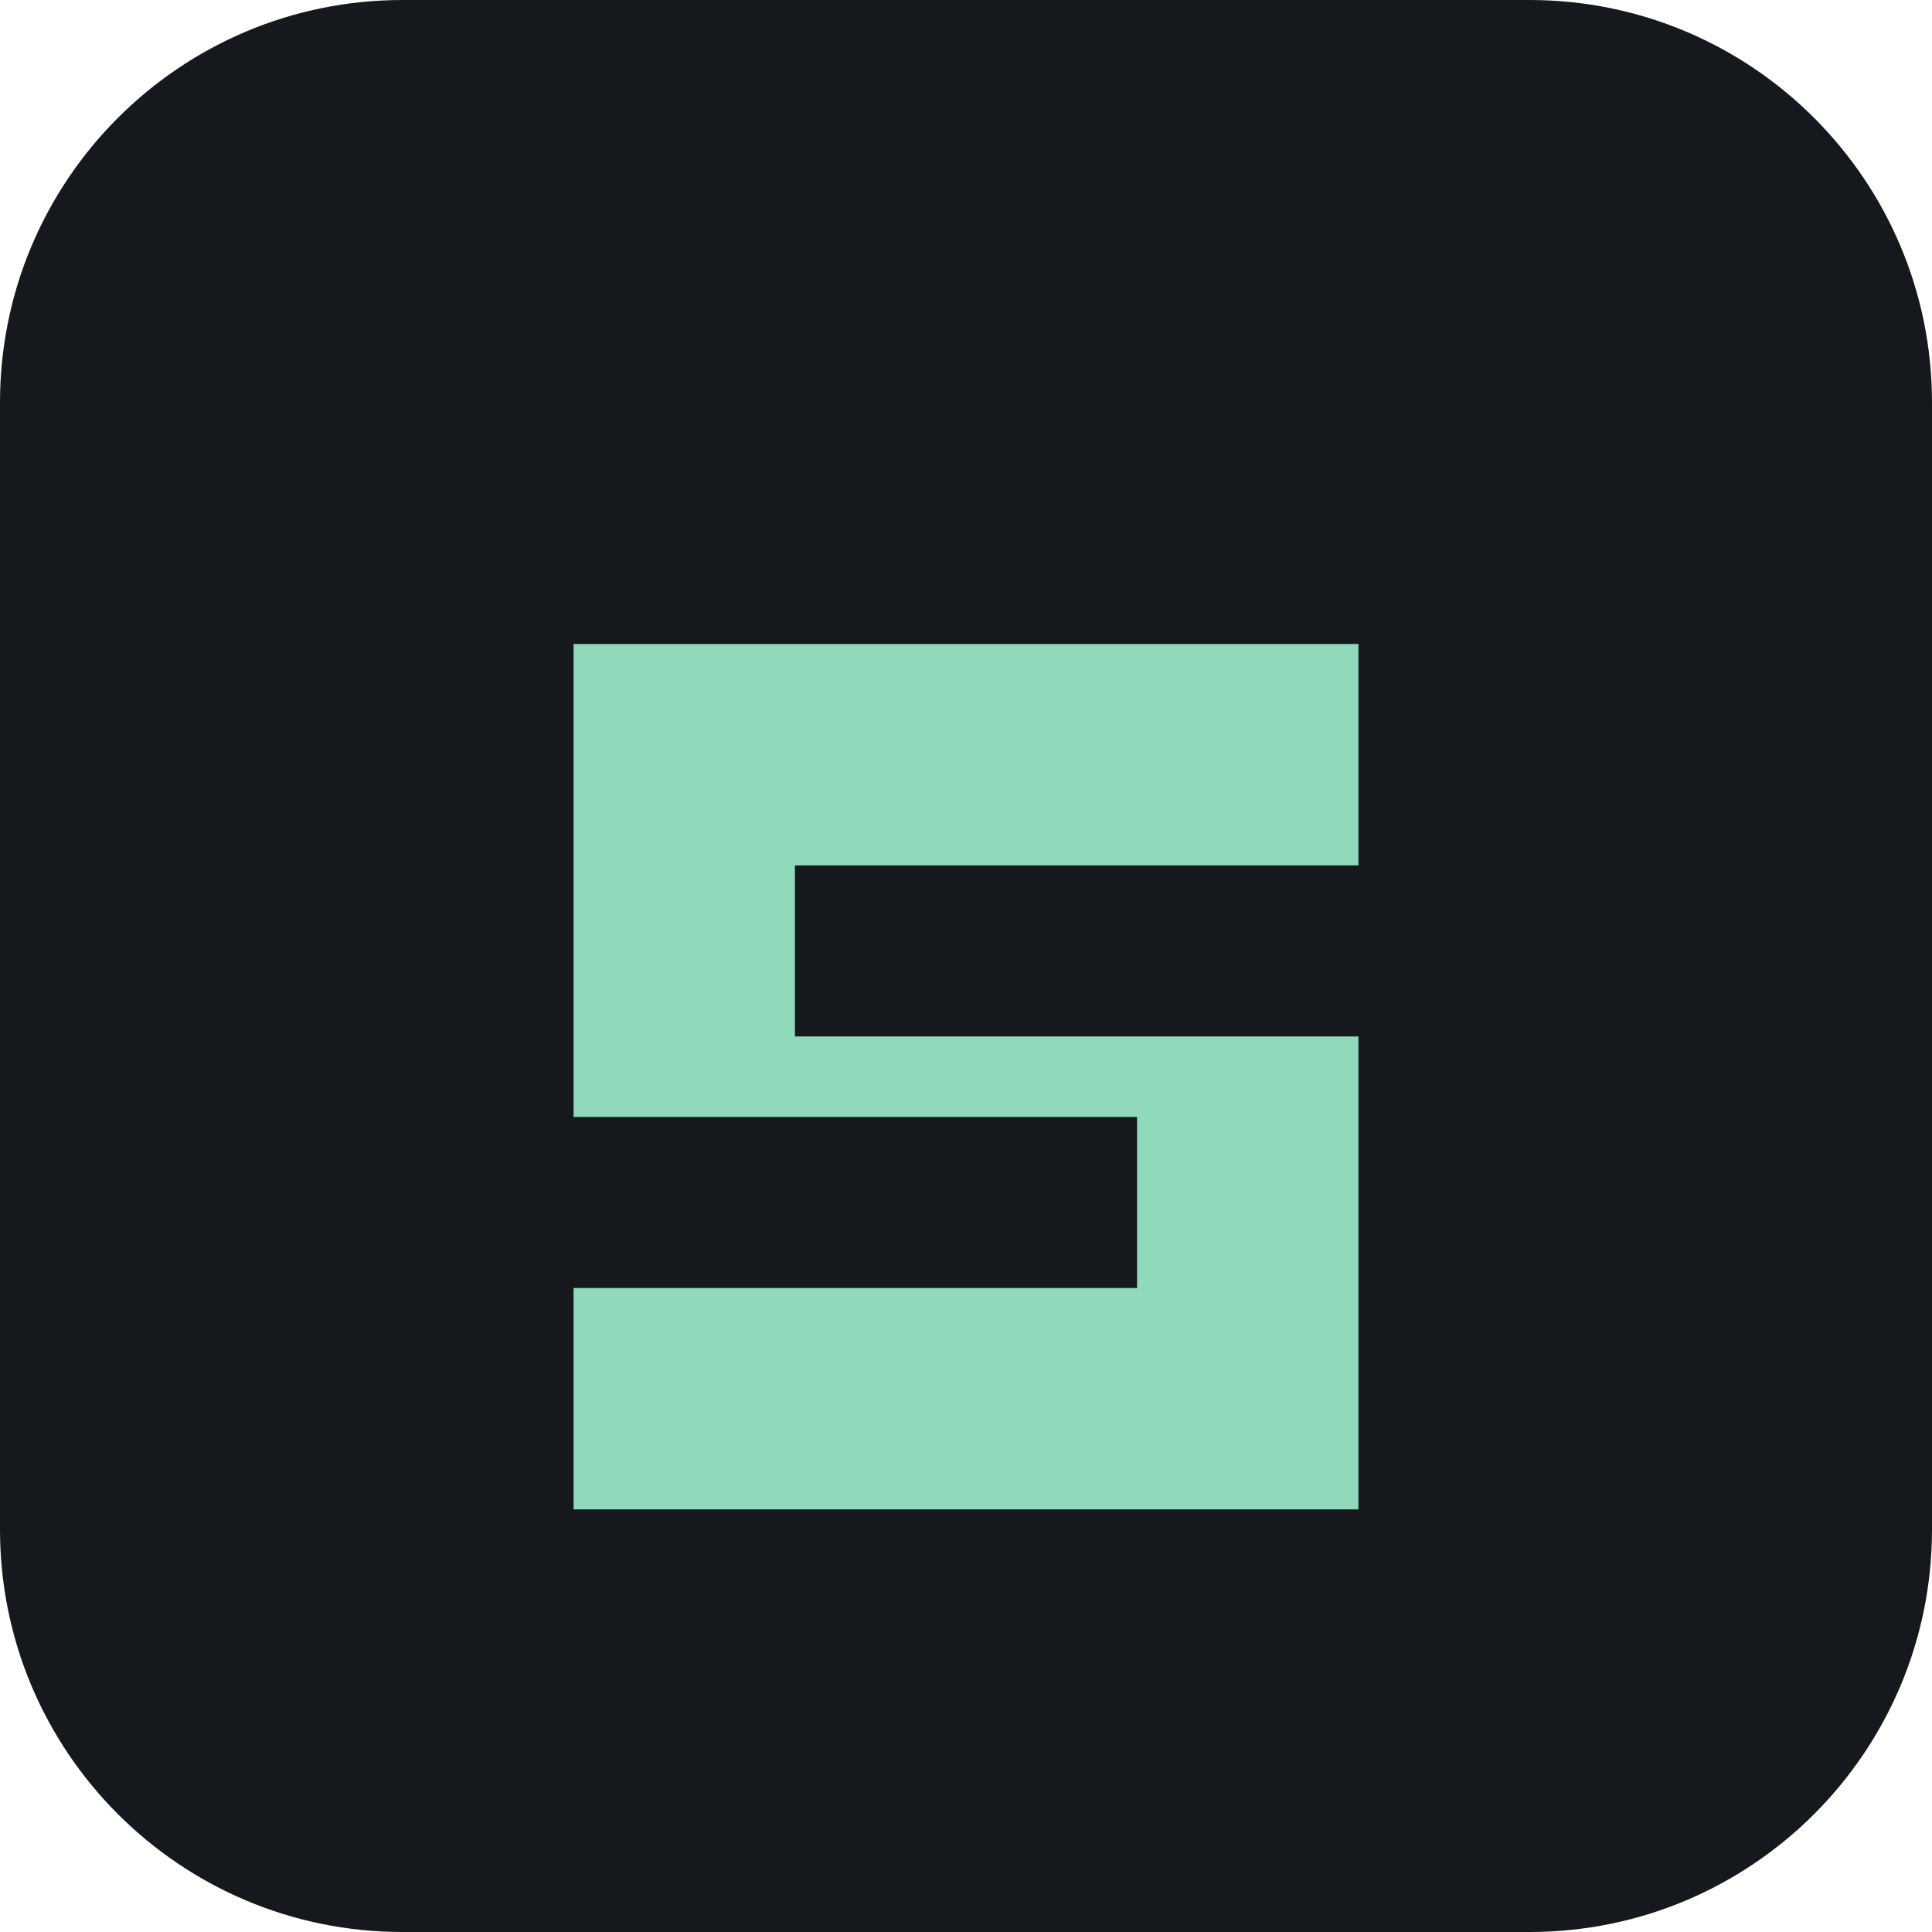
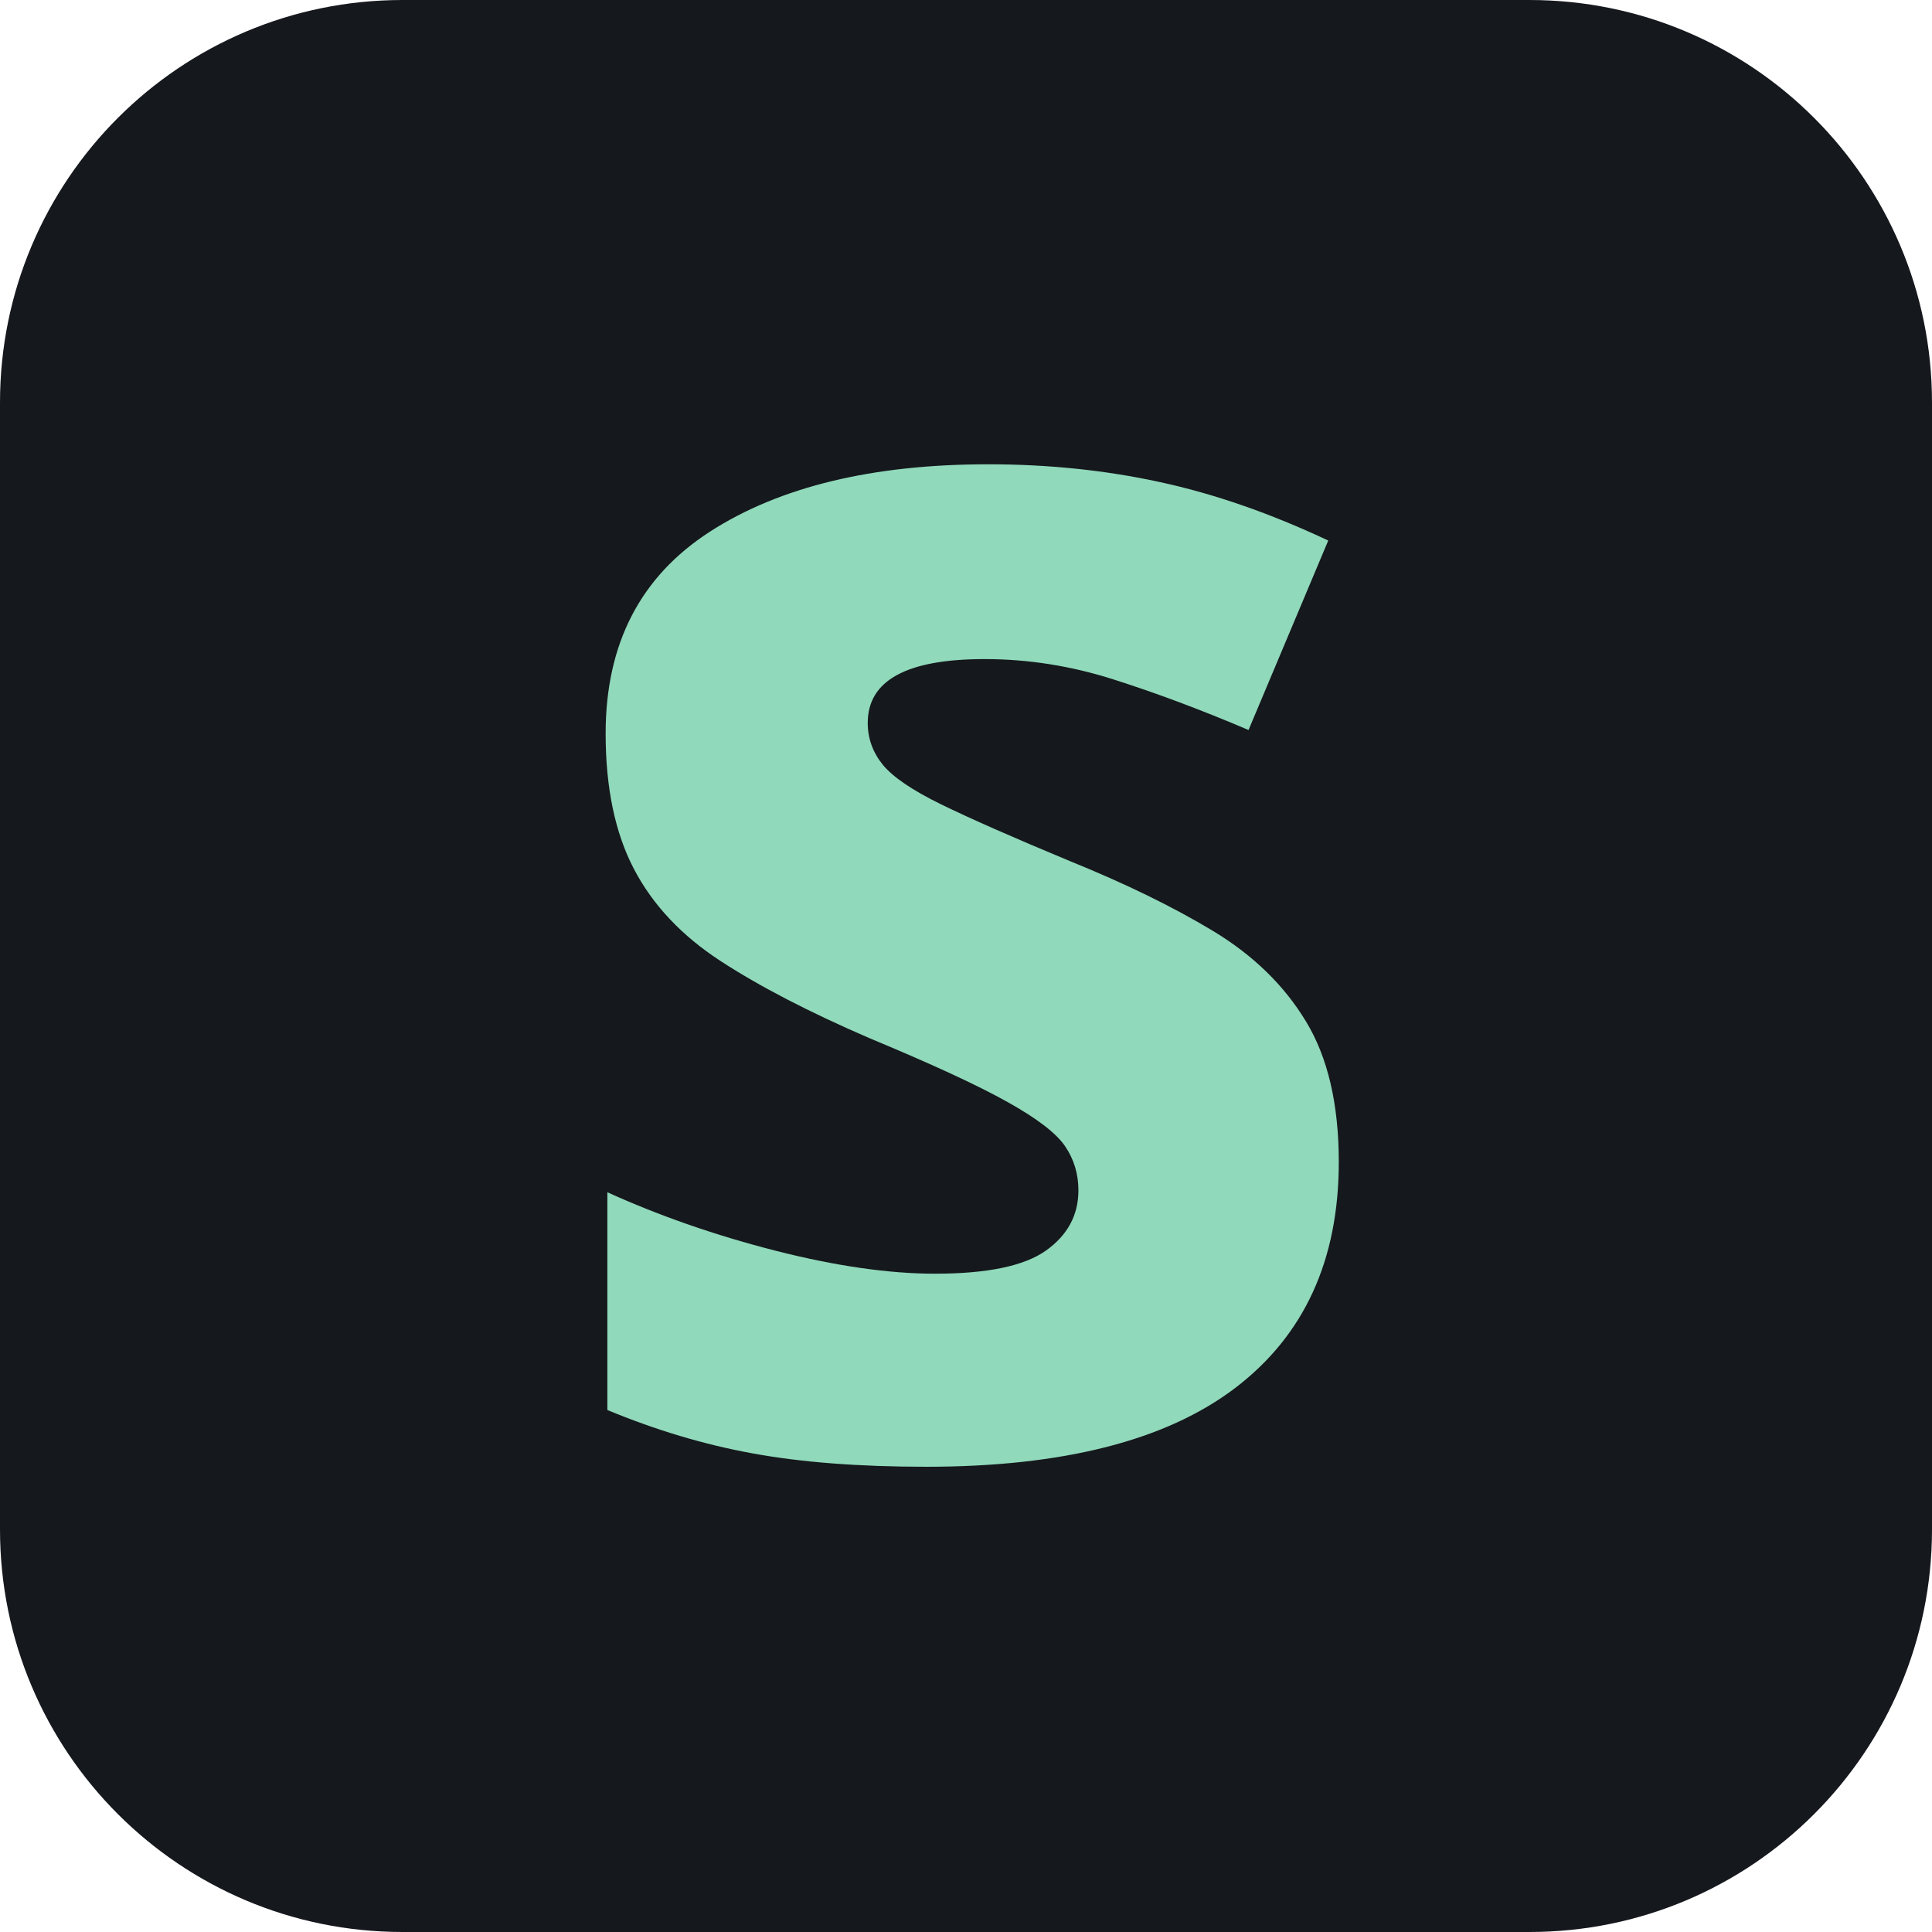
<svg xmlns="http://www.w3.org/2000/svg" viewBox="0 0 192 192">
  <rect width="192" height="192" rx="40" fill="#15181d" />
-   <path d="M57 64h78v22H79v17h56v47H57v-22h56v-17H57z" fill="#90d9ba" />
+   <text x="96" y="144" text-anchor="middle" font-family="system-ui, sans-serif" font-size="176" font-weight="650" fill="#90d9ba">s</text>
</svg>
